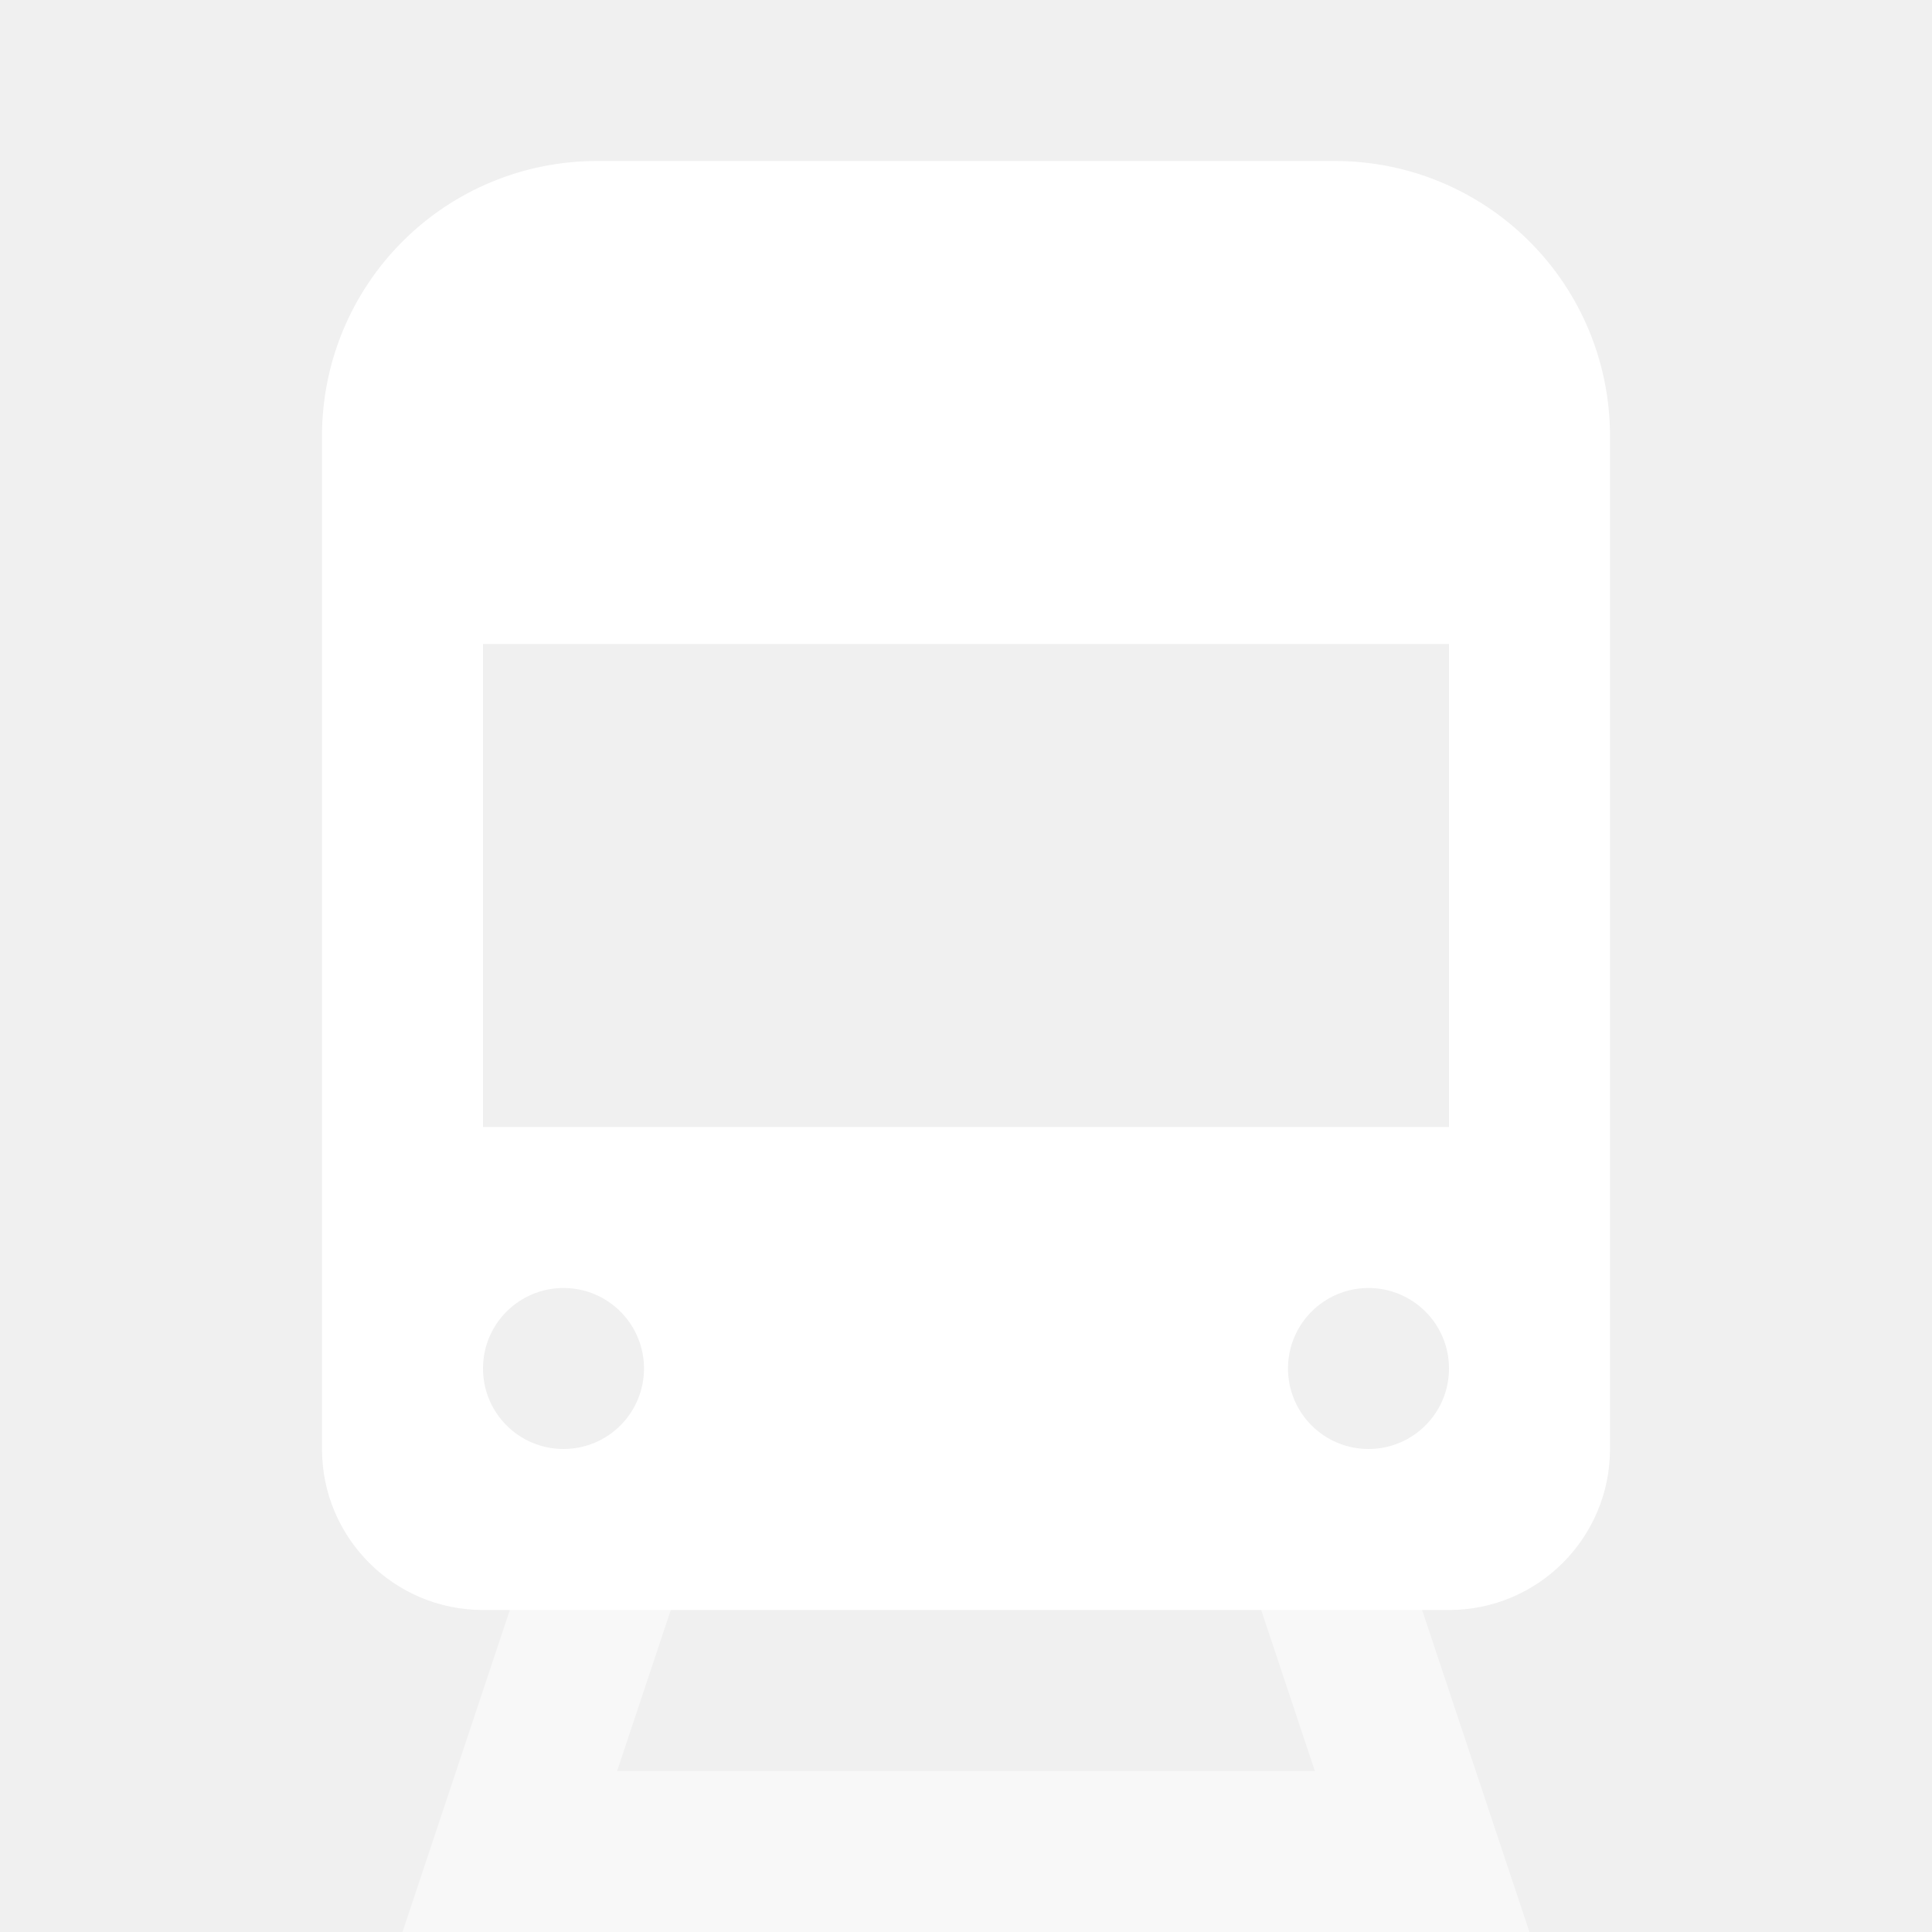
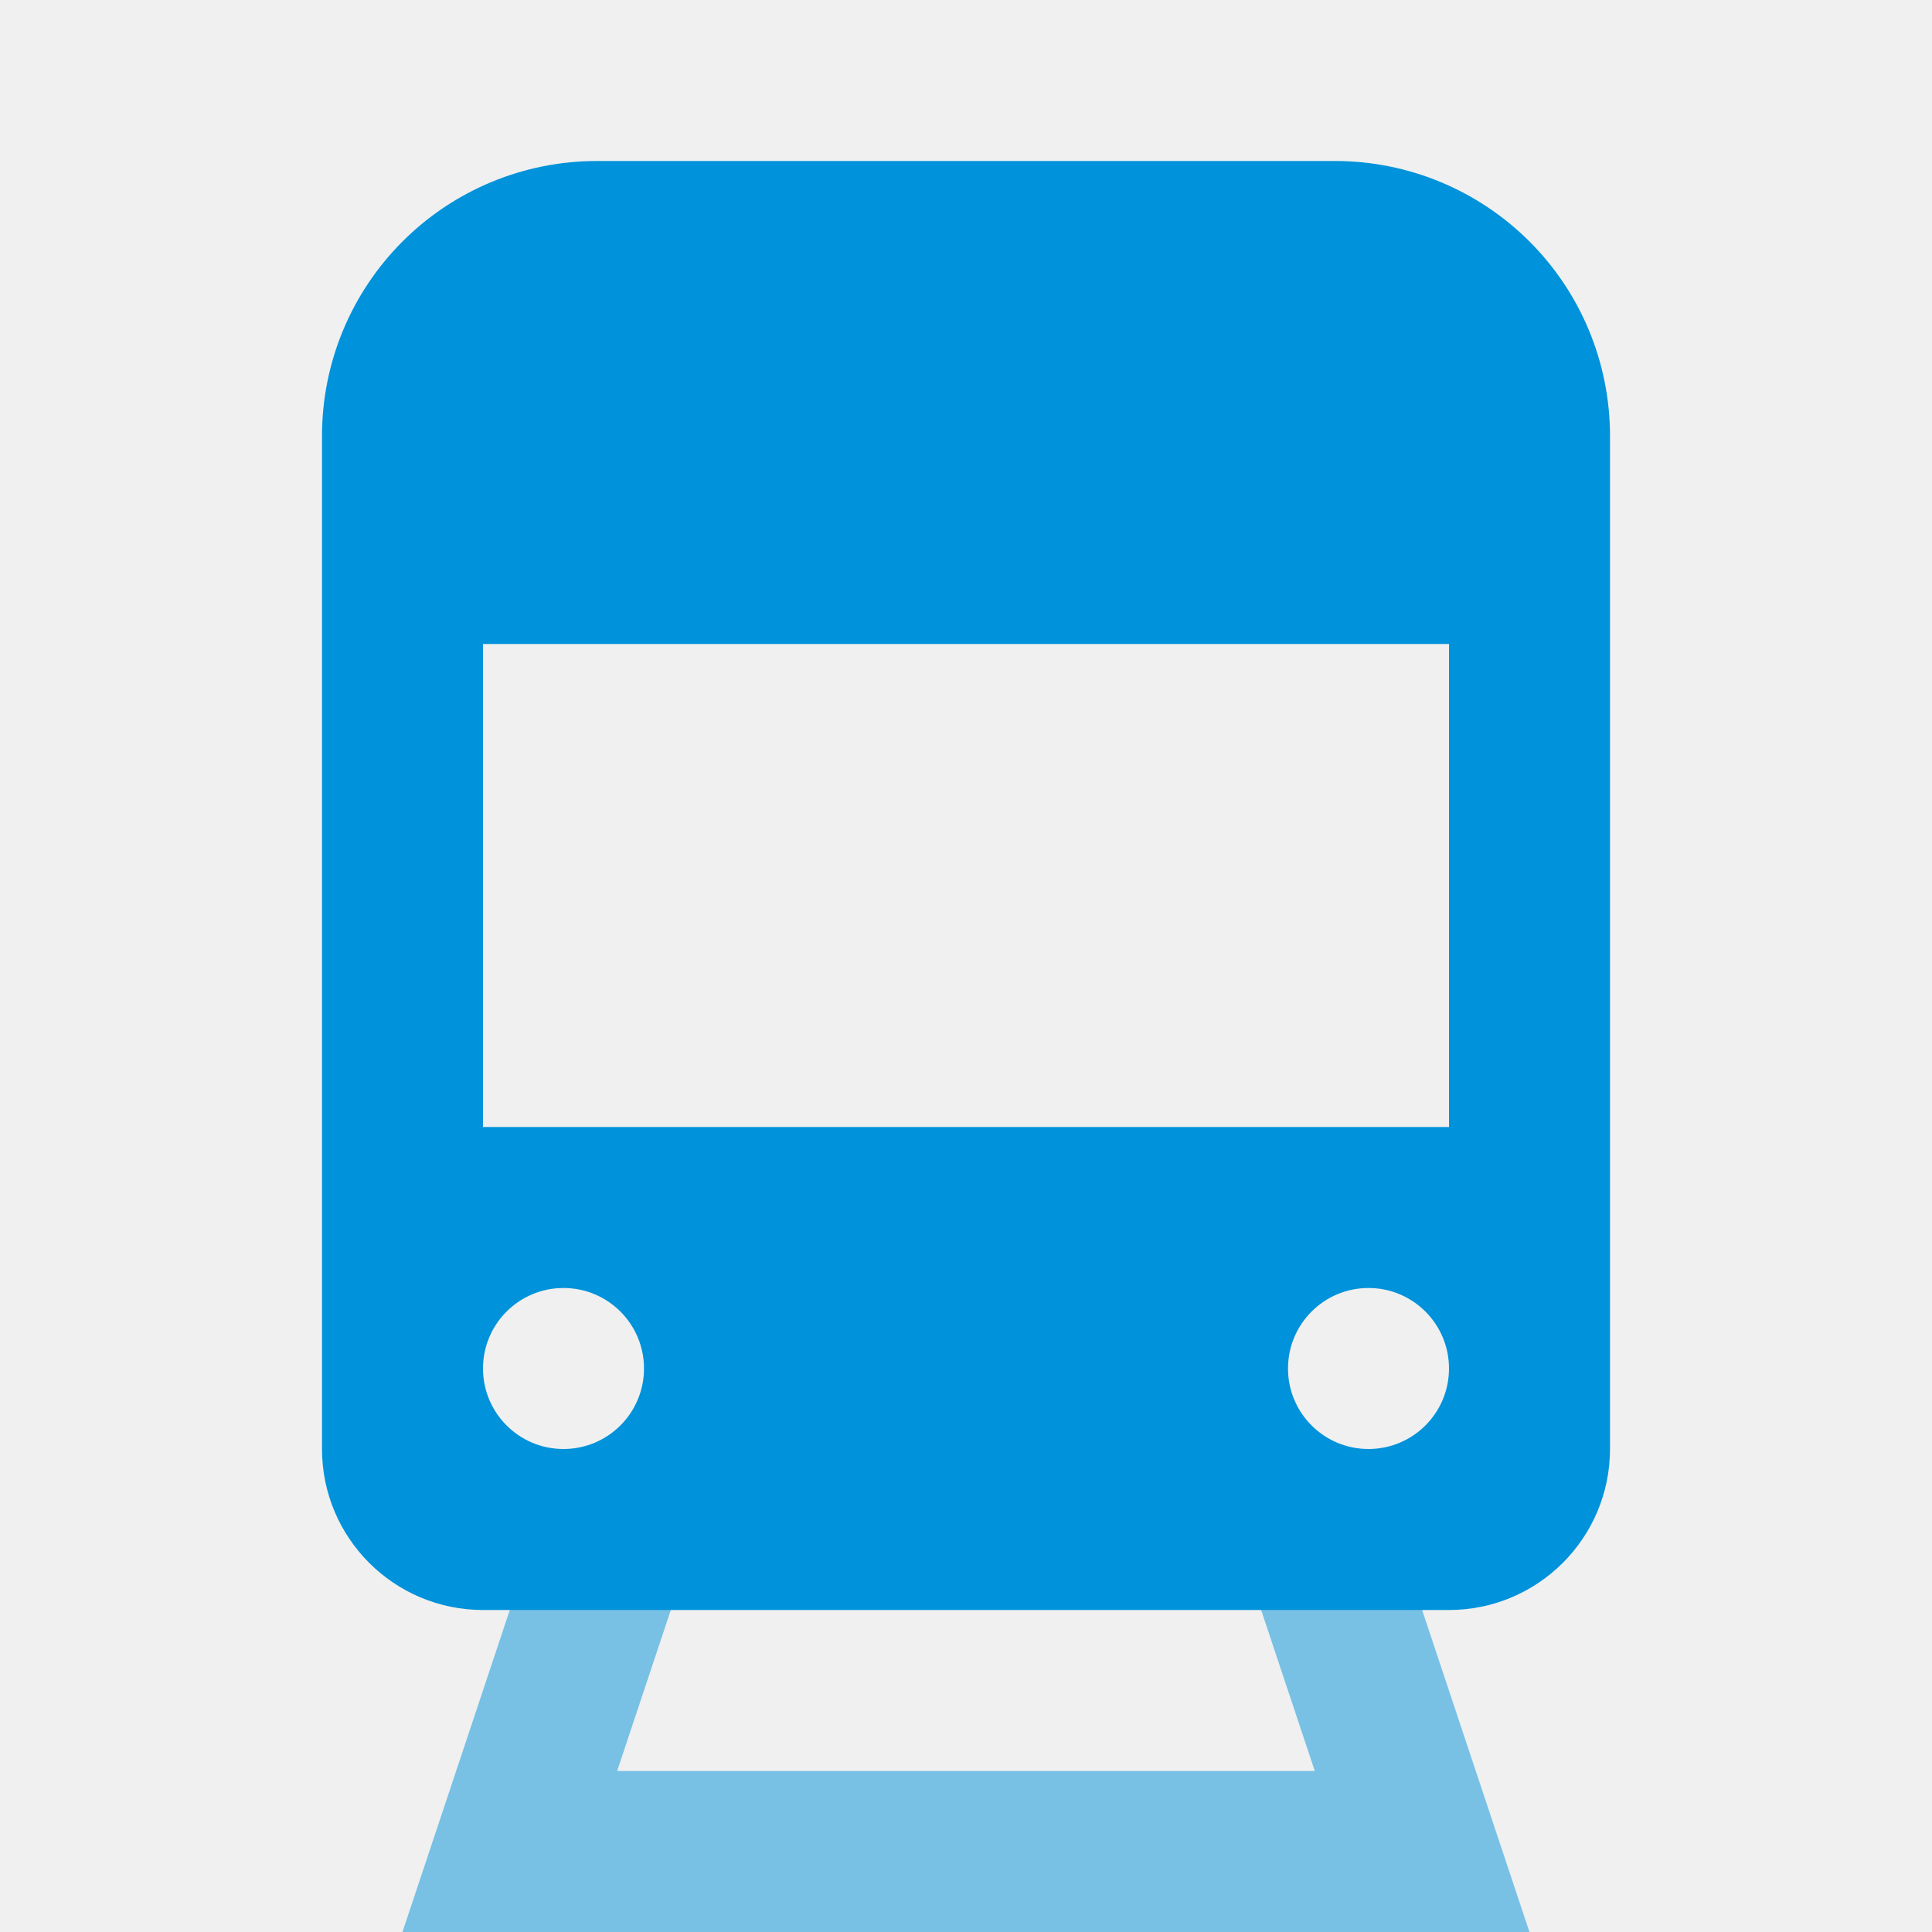
<svg xmlns="http://www.w3.org/2000/svg" width="12" height="12" version="1.1" viewBox="0 0 48 48">
-   <path d="m14.828 4c-1.811 0-3.548 0.719-4.828 2-1.281 1.281-2 3.017-2 4.828v25.172c0 2.209 1.791 4 4 4h24c2.209 0 4-1.791 4-4v-25.172c0-1.811-0.719-3.548-2-4.828s-3.017-2-4.828-2h-18.343zm21.172 12h-24v12h24v-12zm-22 20c1.105 0 2-0.895 2-2s-0.895-2-2-2-2 0.895-2 2 0.895 2 2 2zm22-2c0 1.105-0.895 2-2 2s-2-0.895-2-2 0.895-2 2-2 2 0.895 2 2z" clip-rule="evenodd" fill="#fff" fill-rule="evenodd" />
-   <path d="m14 36h4l-2.667 8h17.333l-2.667-8h4l4 12h-28l4-12z" fill="#fff" opacity=".5" />
+   <path d="m14.828 4c-1.811 0-3.548 0.719-4.828 2-1.281 1.281-2 3.017-2 4.828v25.172c0 2.209 1.791 4 4 4h24c2.209 0 4-1.791 4-4v-25.172c0-1.811-0.719-3.548-2-4.828s-3.017-2-4.828-2h-18.343zm21.172 12h-24v12h24v-12zm-22 20c1.105 0 2-0.895 2-2s-0.895-2-2-2-2 0.895-2 2 0.895 2 2 2zm22-2c0 1.105-0.895 2-2 2s-2-0.895-2-2 0.895-2 2-2 2 0.895 2 2z" clip-rule="evenodd" fill="#0092DA" fill-rule="evenodd" />
+   <path d="m14 36h4l-2.667 8h17.333l-2.667-8h4l4 12h-28l4-12z" fill="#0092DA" opacity=".5" />
</svg>
